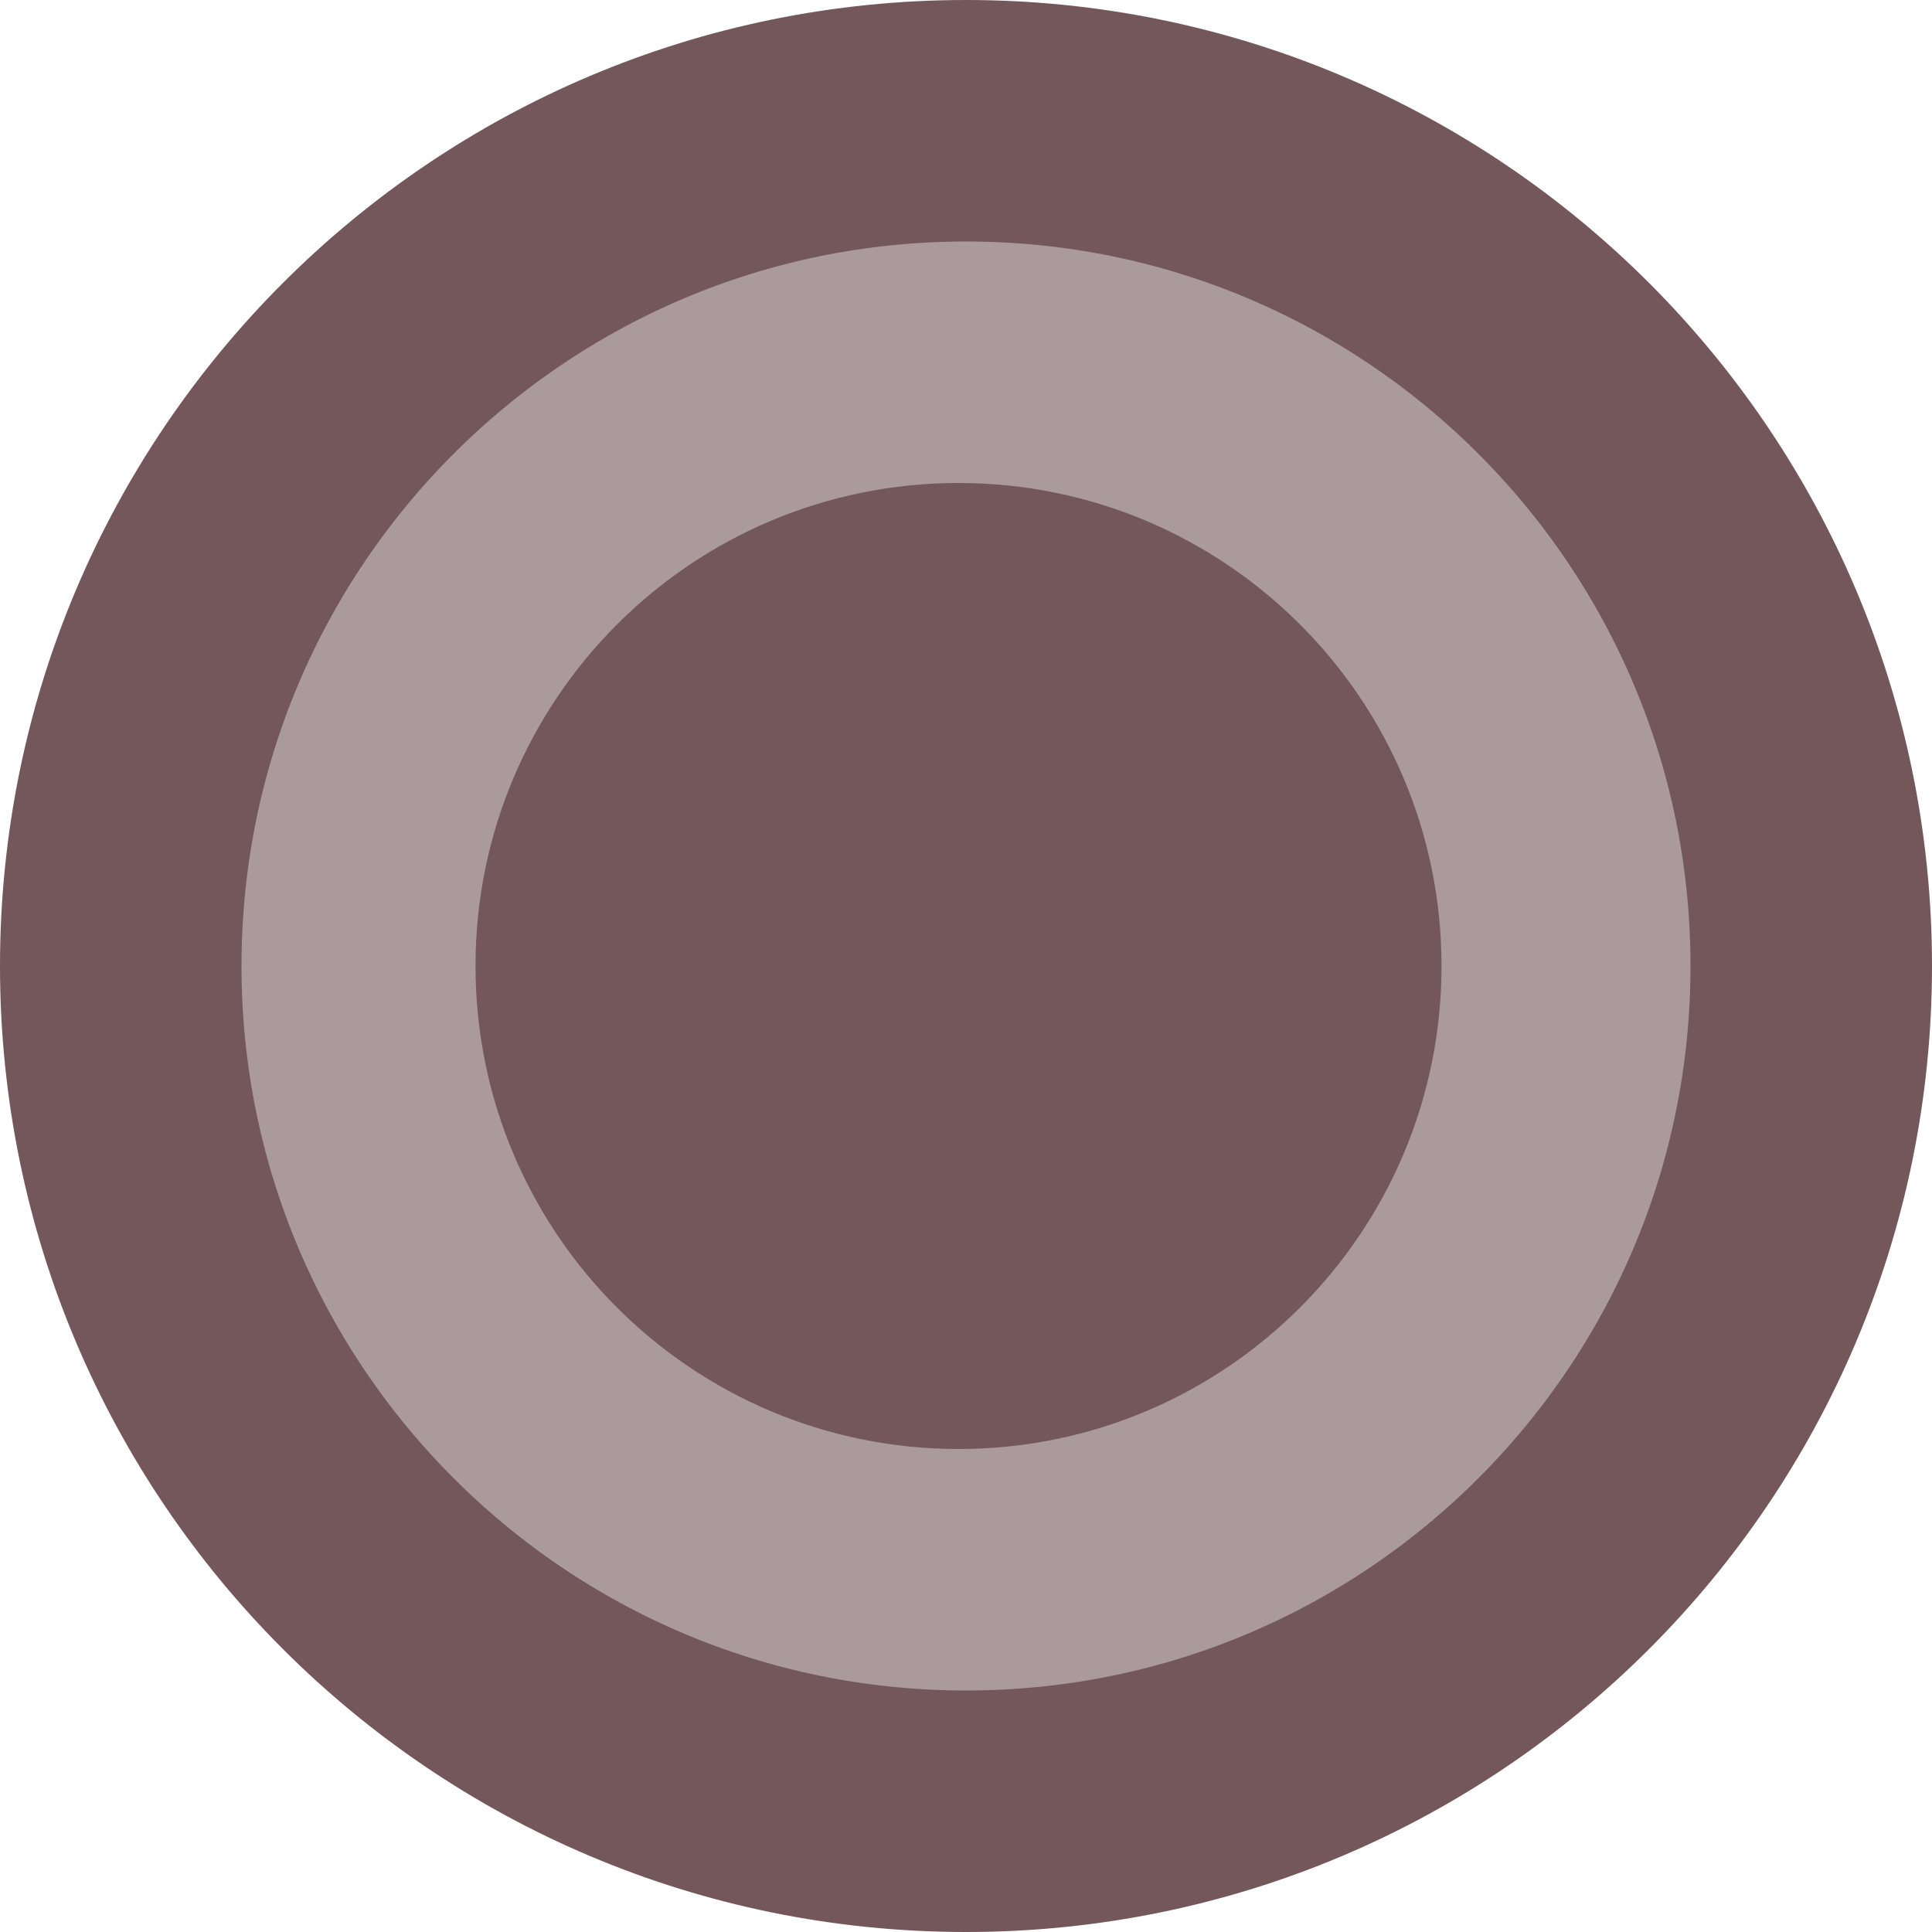
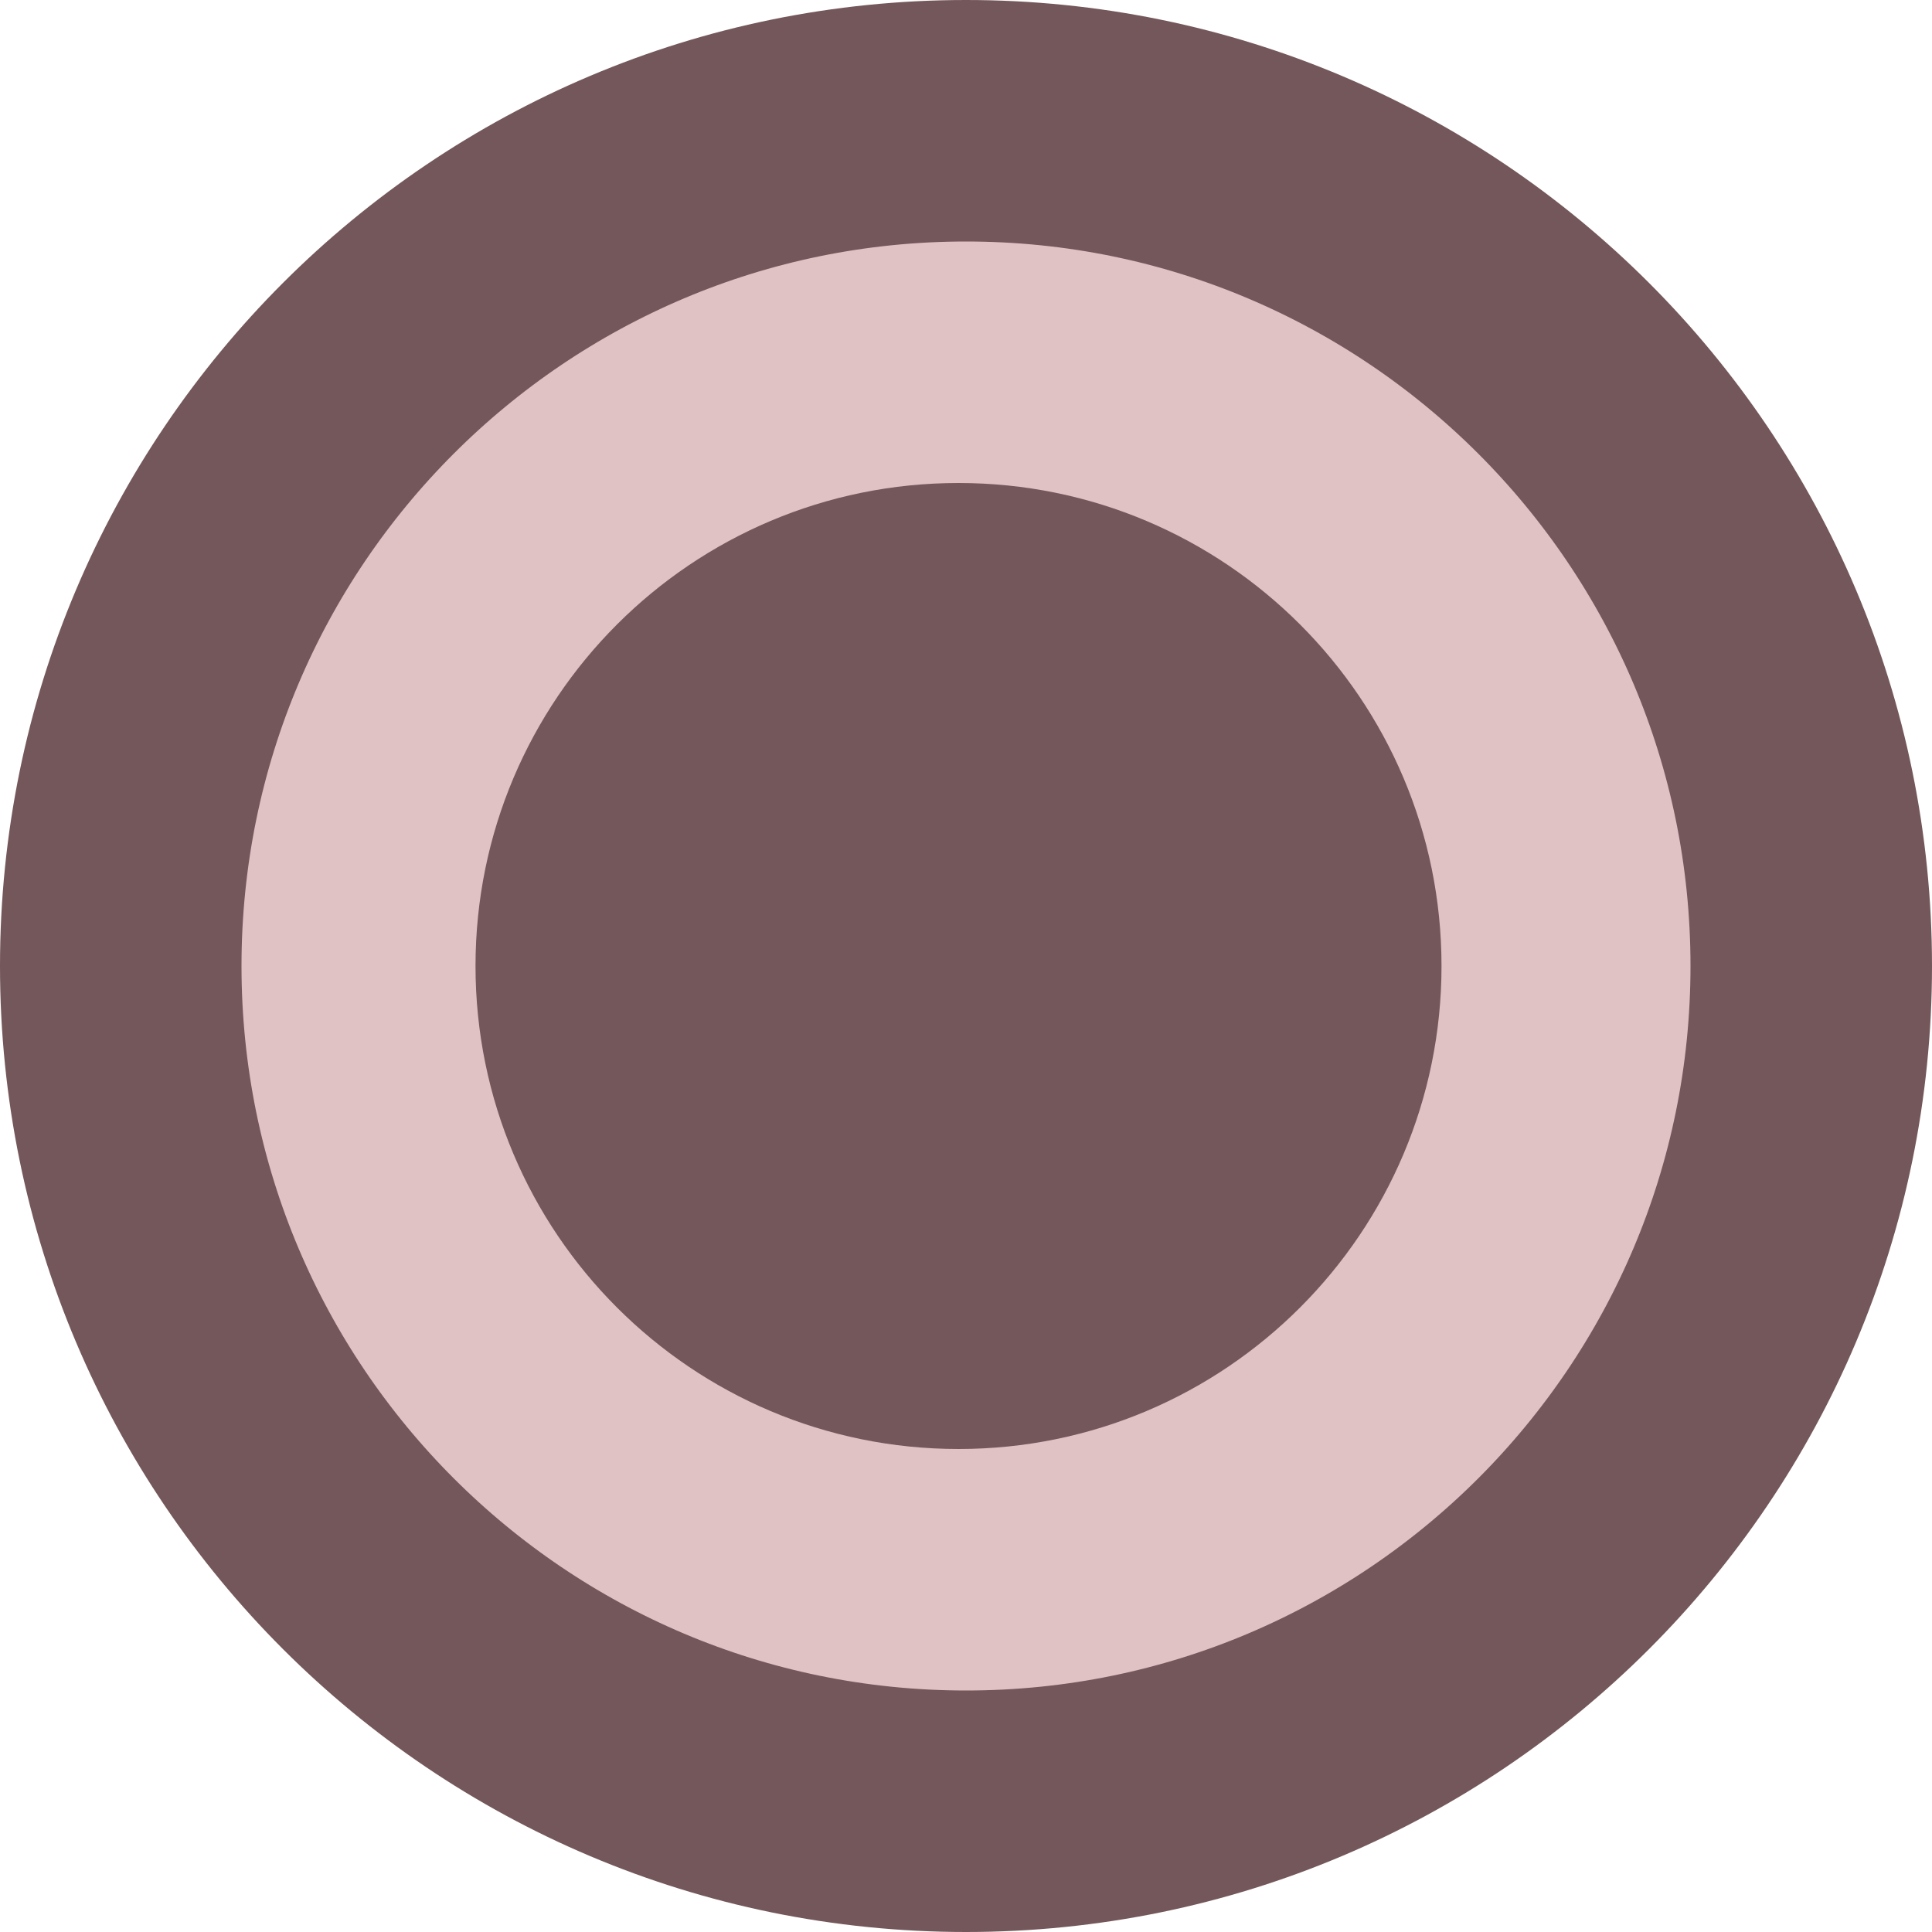
<svg xmlns="http://www.w3.org/2000/svg" version="1.1" id="Layer_1" x="0px" y="0px" width="8px" height="8px" viewBox="0 0 8 8" enable-background="new 0 0 8 8" xml:space="preserve">
-   <circle fill="#74575A" fill-opacity="0.6" stroke="#74575A" stroke-miterlimit="10" cx="4" cy="4" r="3.5" />
+   <circle fill="#CC999E" fill-opacity="0.6" stroke="#74575A" stroke-miterlimit="10" cx="4" cy="4" r="3.5" />
  <circle fill="#74575A" cx="3.969" cy="4" r="2" />
</svg>
